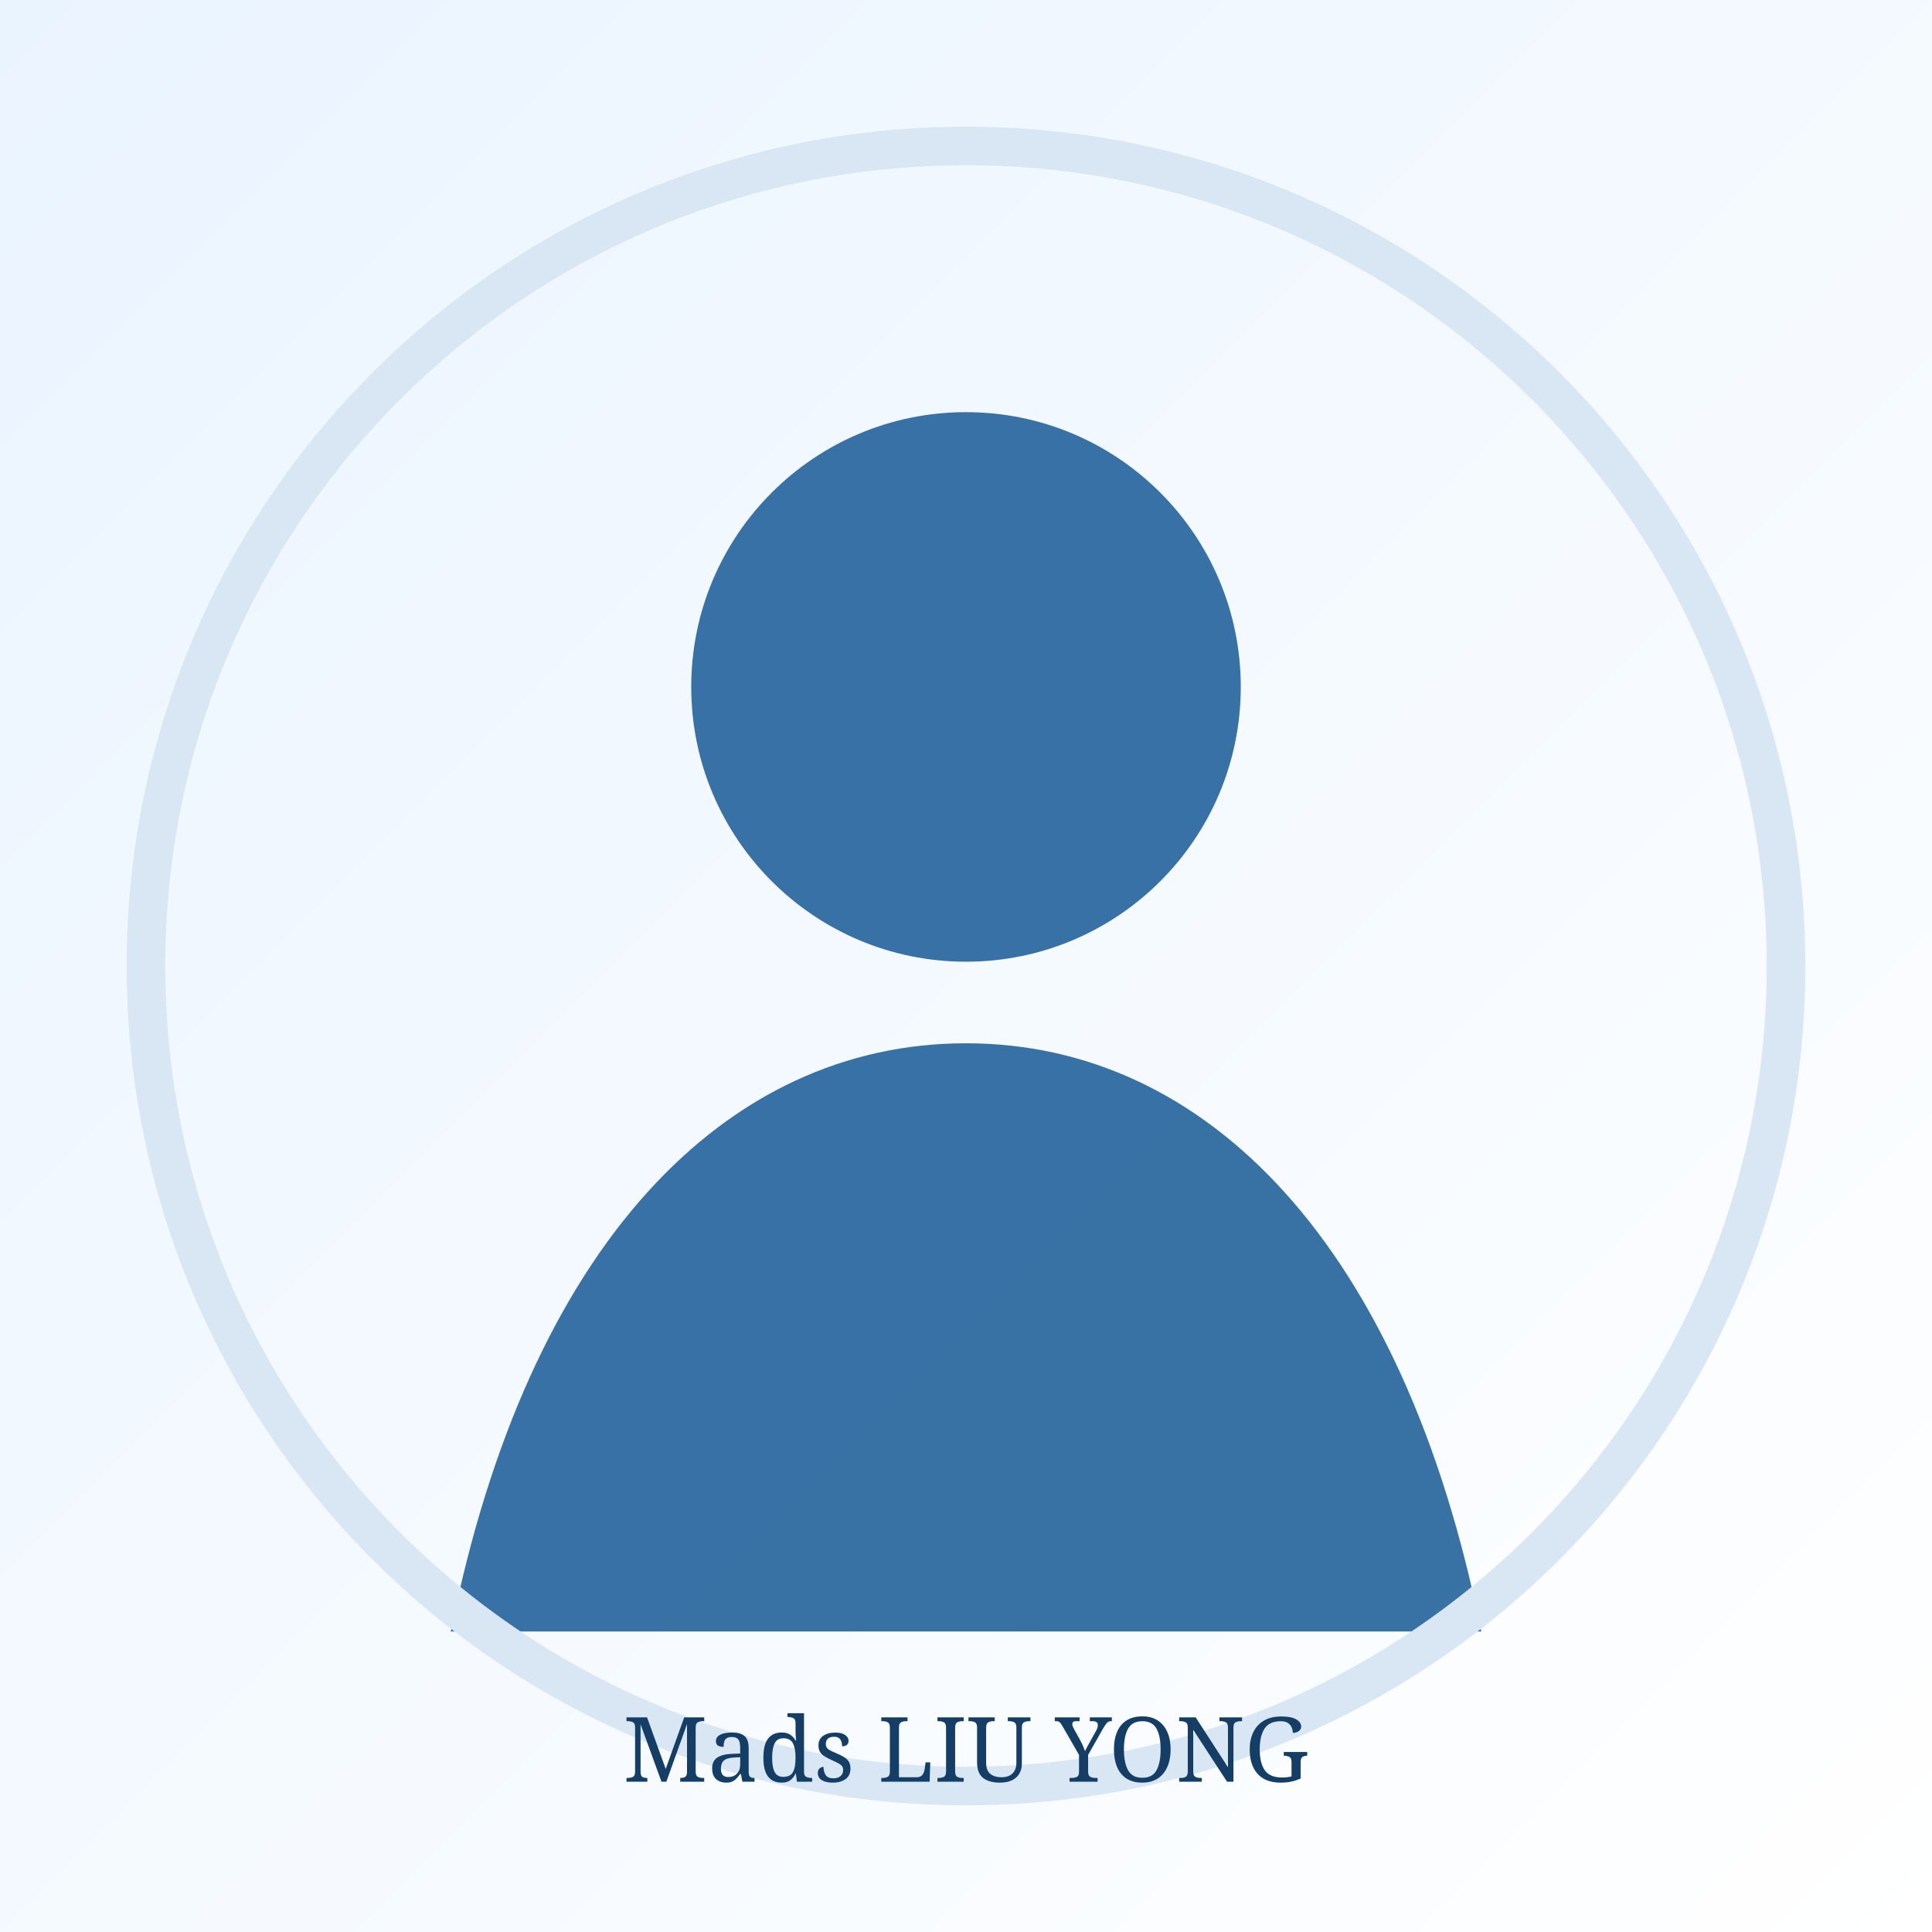
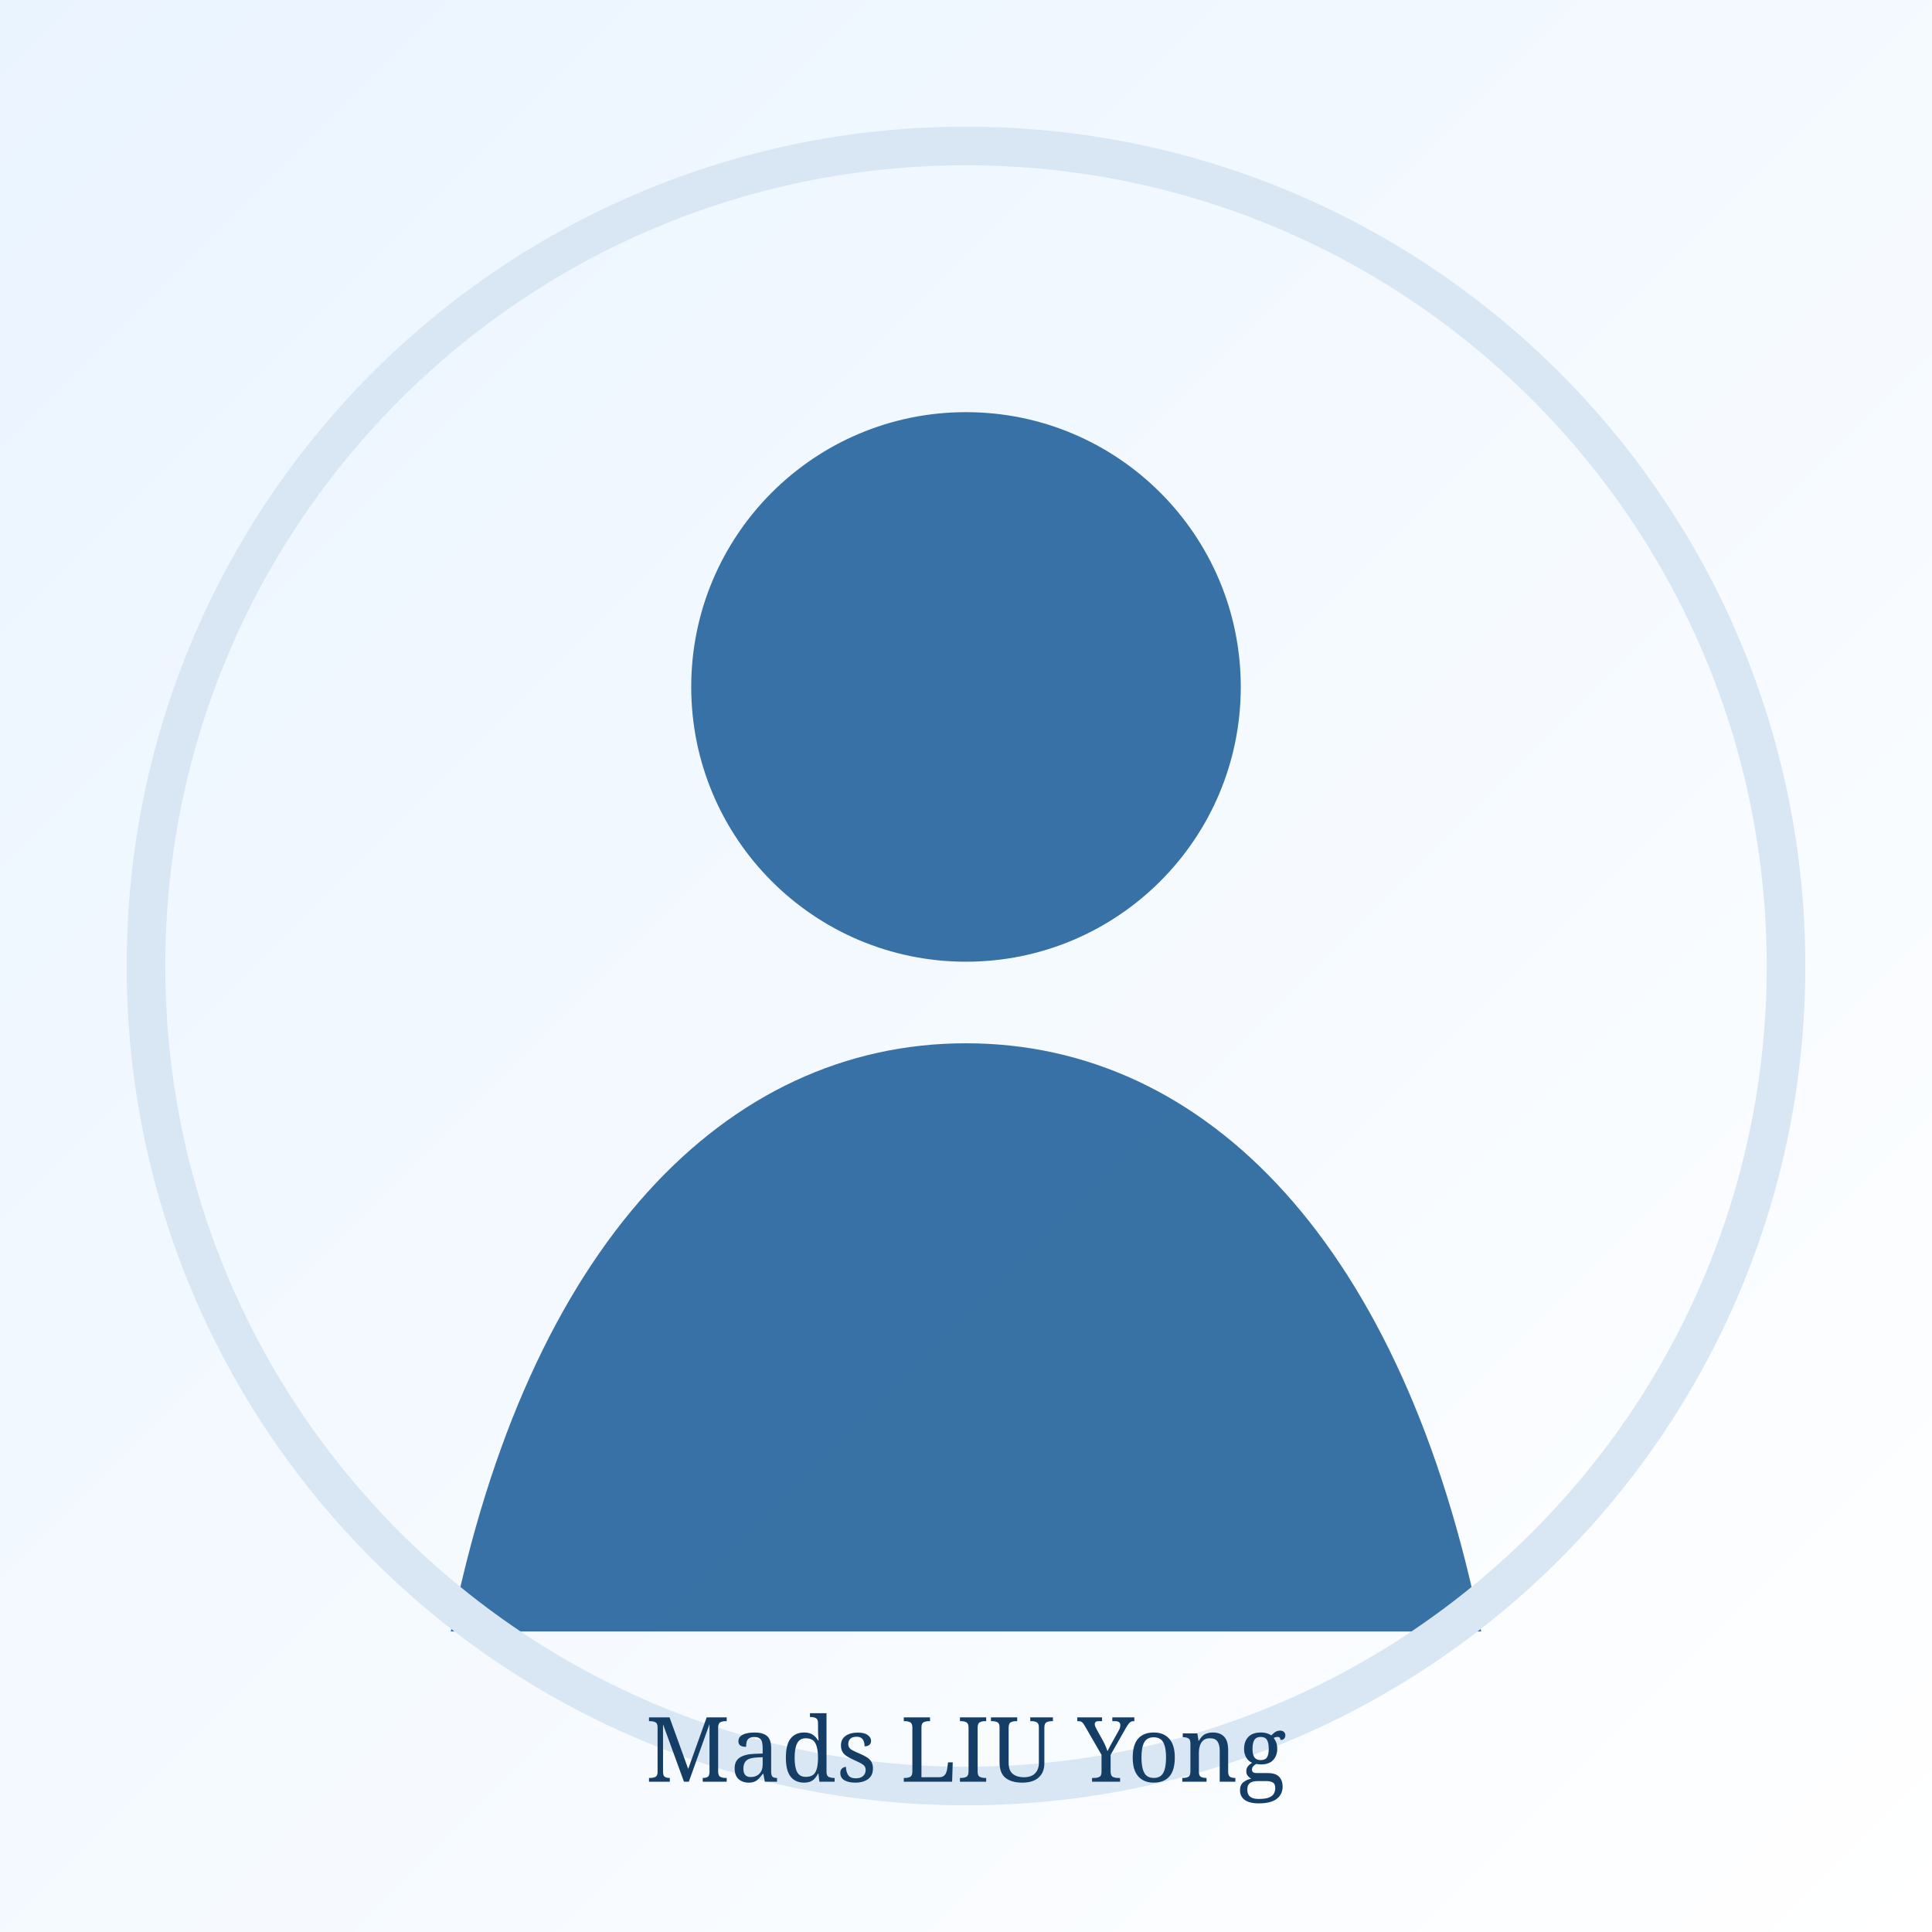
<svg xmlns="http://www.w3.org/2000/svg" width="900" height="900" viewBox="0 0 900 900" role="img" aria-label="Profile placeholder">
  <defs>
    <linearGradient id="g" x1="0" y1="0" x2="1" y2="1">
      <stop offset="0%" stop-color="#eaf4ff" />
      <stop offset="100%" stop-color="#ffffff" />
    </linearGradient>
  </defs>
  <rect width="900" height="900" fill="url(#g)" />
  <circle cx="450" cy="320" r="128" fill="#1f5f99" opacity="0.88" />
  <path d="M210 760c36-180 128-274 240-274s204 94 240 274" fill="#1f5f99" opacity="0.88" />
  <circle cx="450" cy="450" r="382" fill="none" stroke="#d9e7f5" stroke-width="18" />
-   <text x="450" y="830" text-anchor="middle" font-family="Georgia, serif" font-size="42" fill="#153e66">Mads LIU YONG</text>
+   <text x="450" y="830" text-anchor="middle" font-family="Georgia, serif" font-size="42" fill="#153e66">Mads LIU Yong</text>
</svg>
